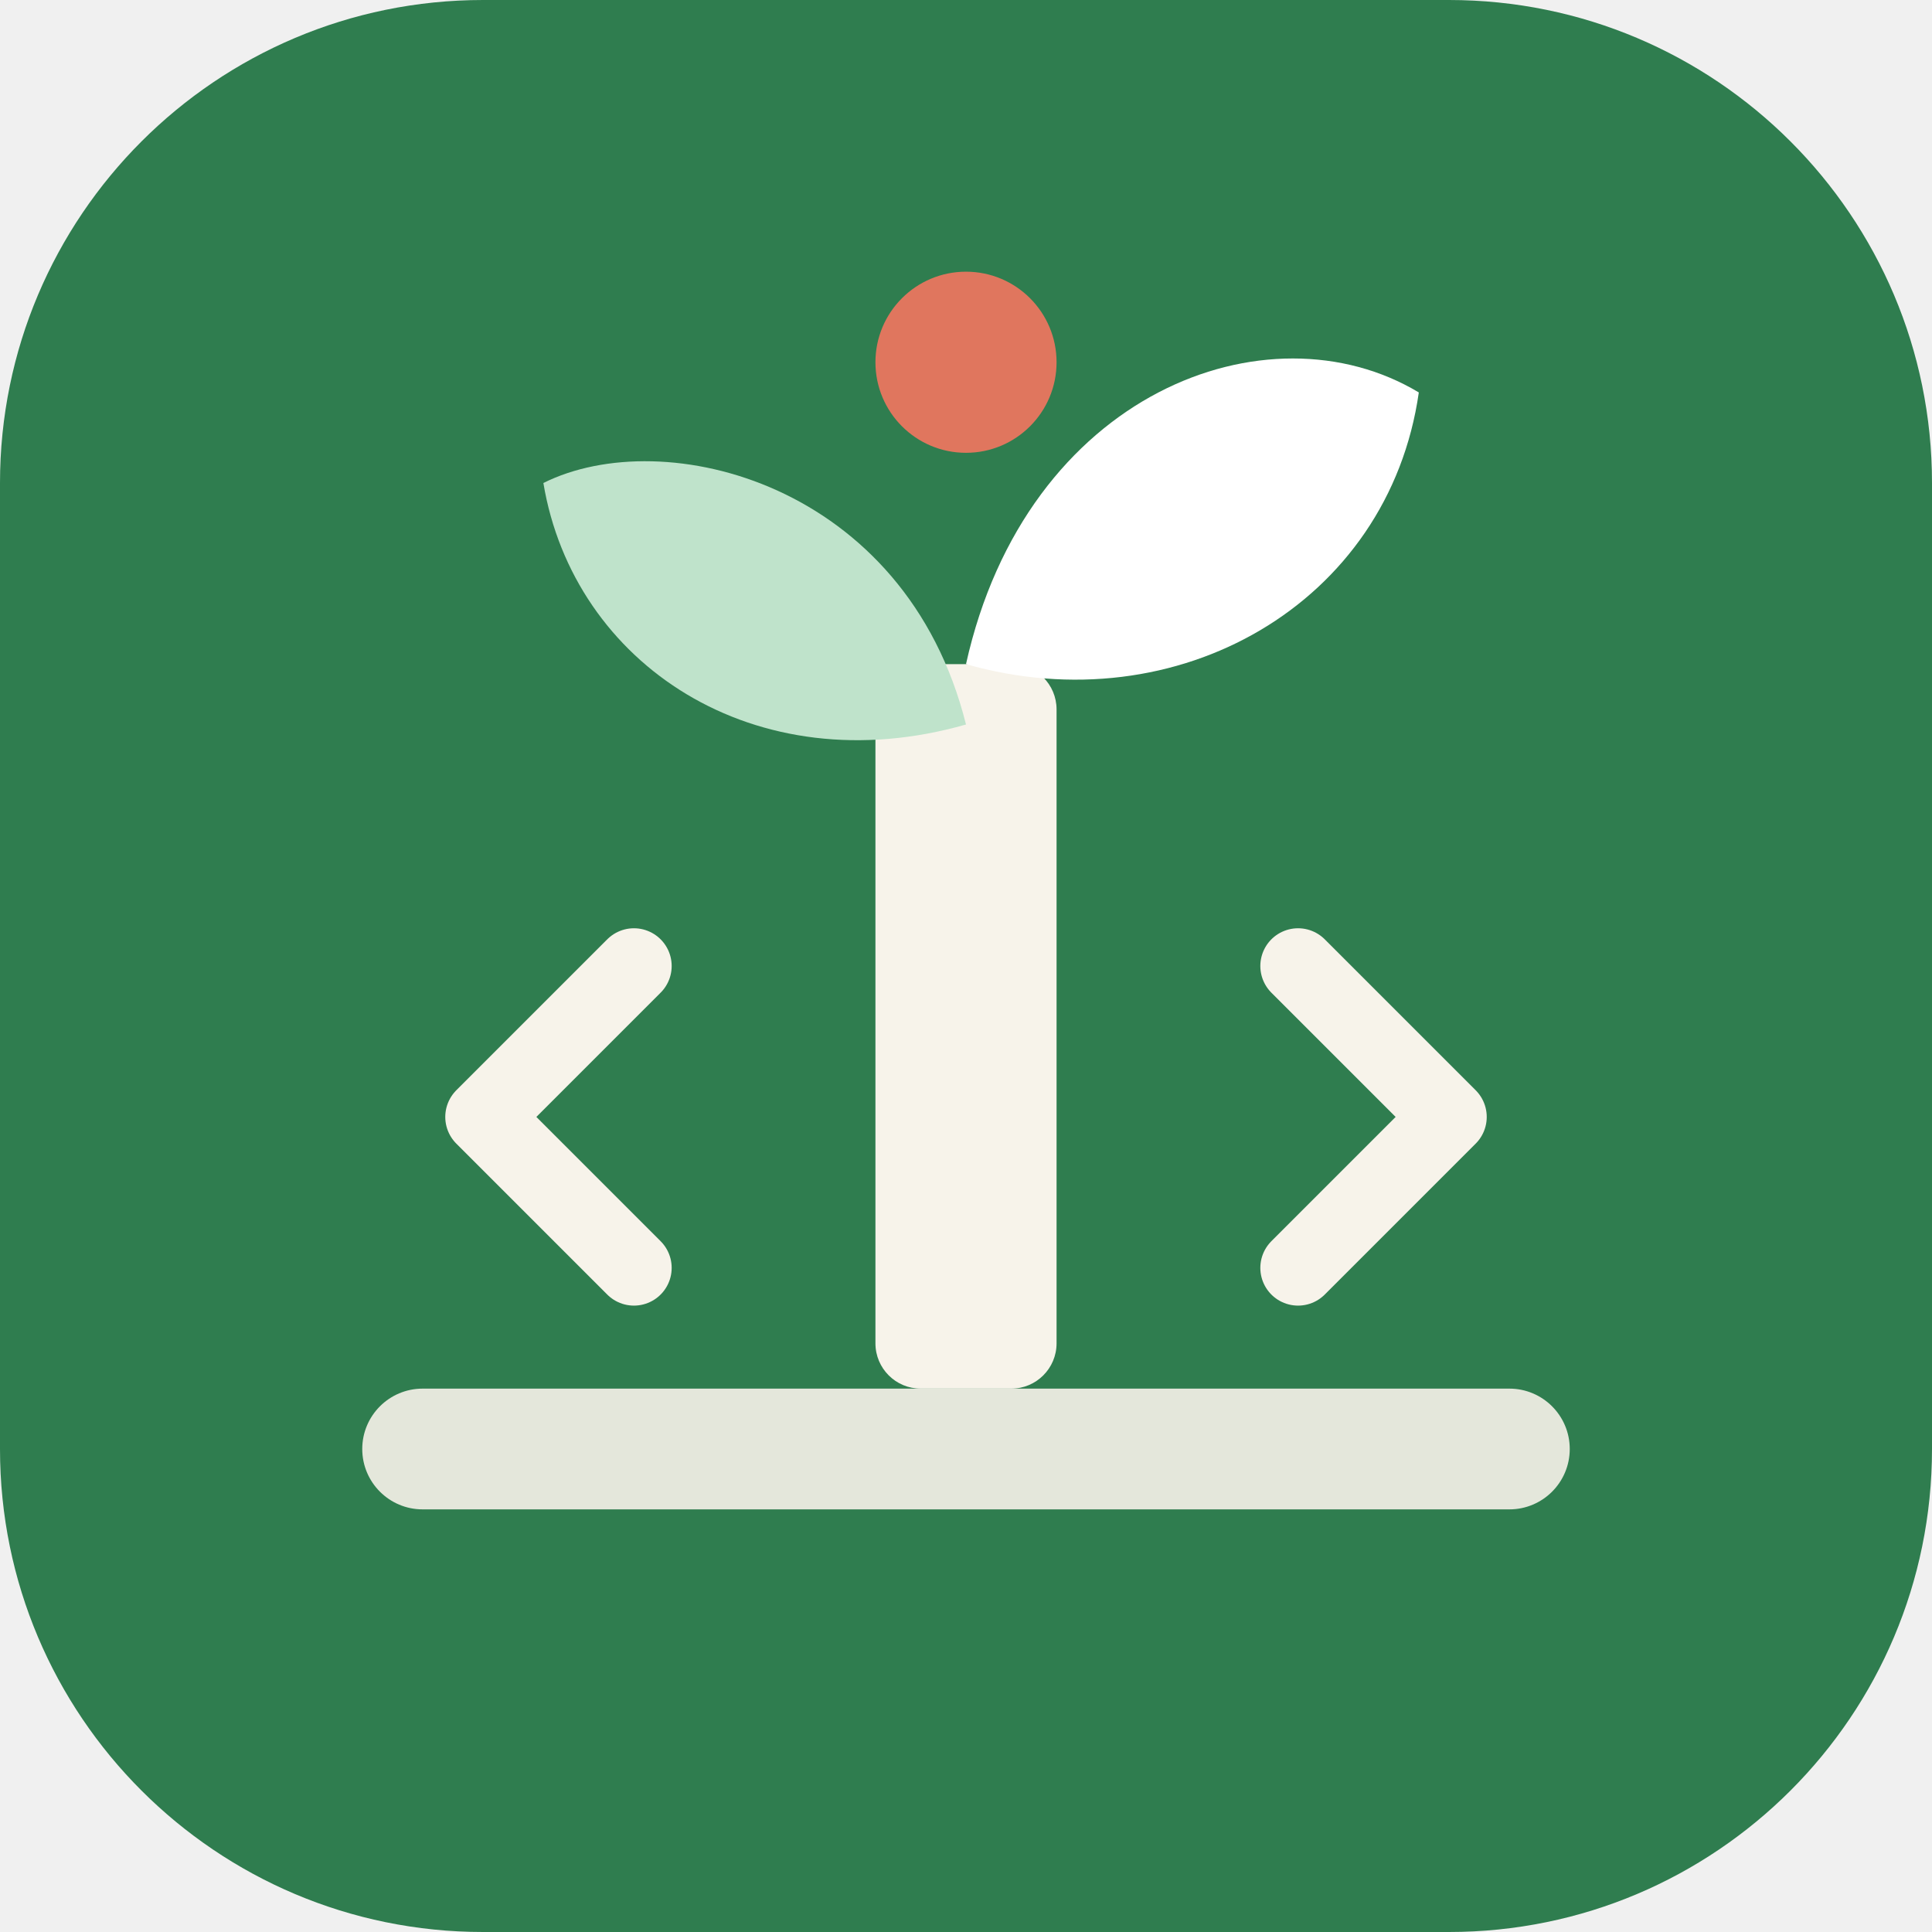
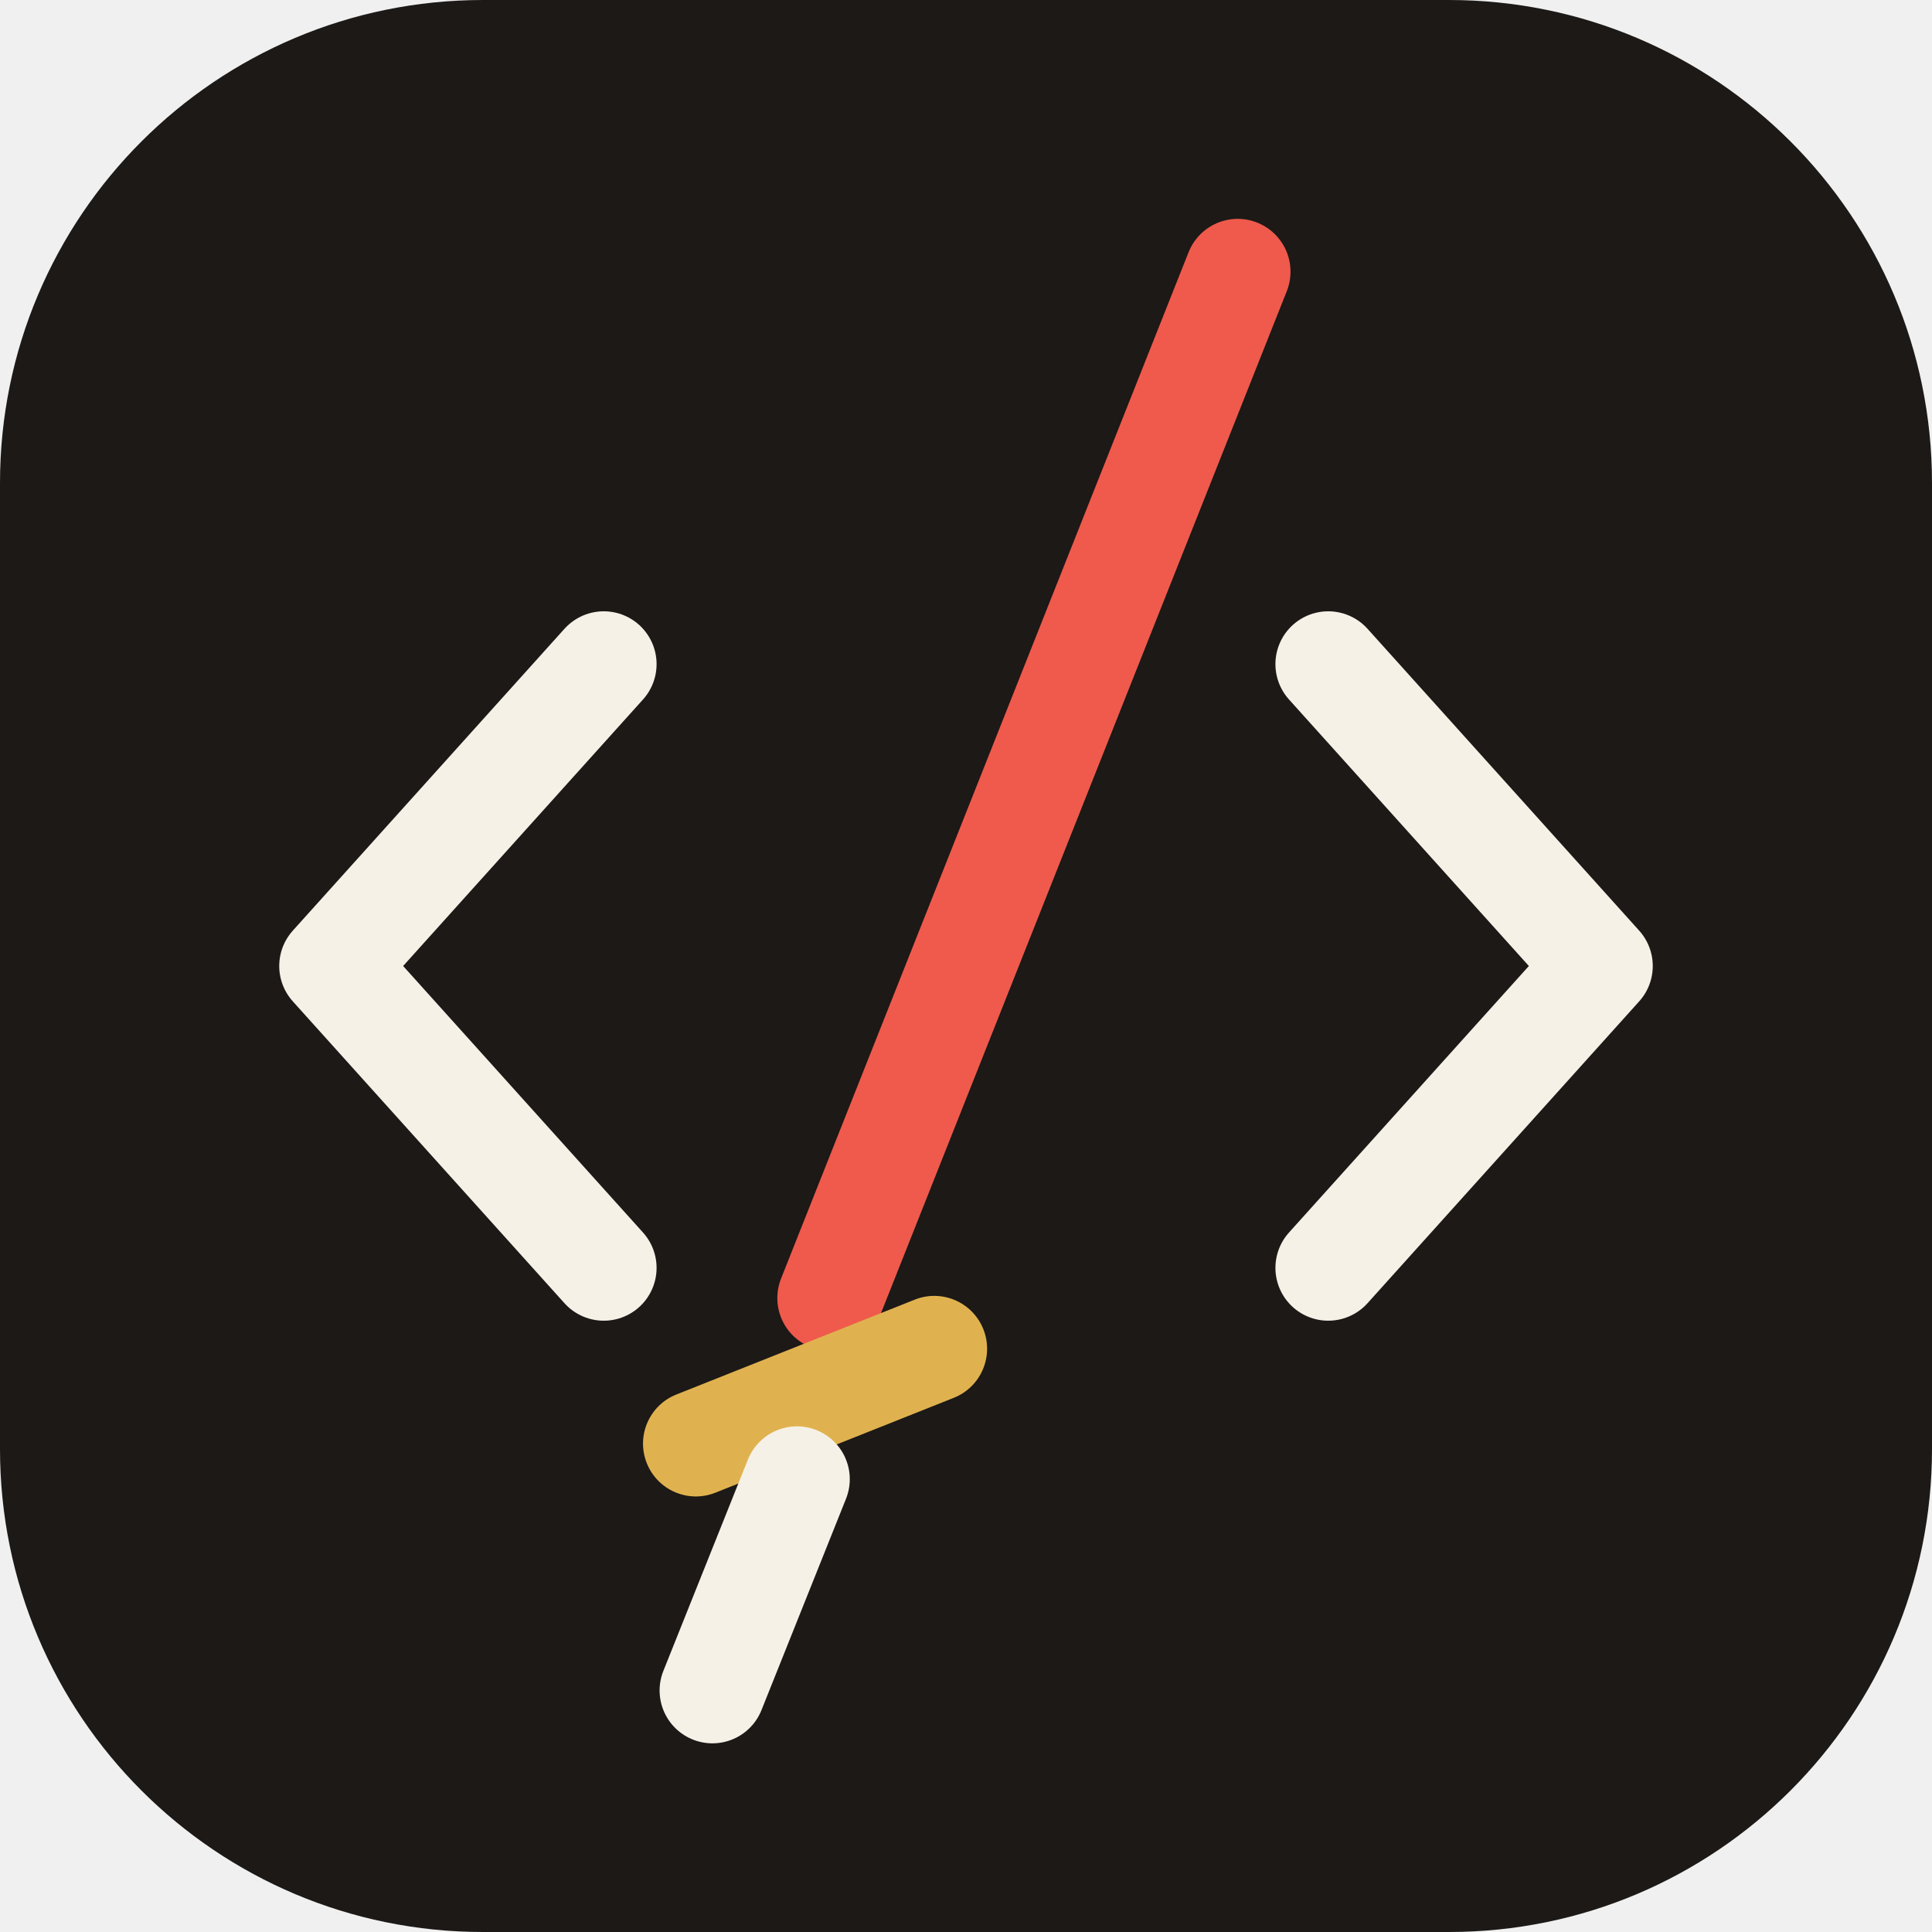
<svg xmlns="http://www.w3.org/2000/svg" viewBox="0 0 64 64" role="img" aria-label="Code Hashira logo">
-   <rect width="64" height="64" rx="16" fill="#2f7d4f" />
-   <rect x="12" y="46" width="40" height="4" rx="2" fill="#f7f3ea" opacity=".9" />
-   <rect x="29" y="22" width="6" height="24" rx="1.5" fill="#f7f3ea" />
-   <path d="M32 24c-2-8-10-10-14-8 1 6 7 10 14 8z" fill="#bfe3cb" />
-   <path d="M32 22c2-9 10-12 15-9-1 7-8 11-15 9z" fill="#ffffff" />
-   <circle cx="32" cy="12" r="3" fill="#e0765e" />
-   <path d="M21 32l-5 5 5 5M43 32l5 5-5 5" fill="none" stroke="#f7f3ea" stroke-width="2.5" stroke-linecap="round" stroke-linejoin="round" />
+   <rect width="64" height="64" rx="16" fill="#1c1917" />
+   <path d="M20 22l-9 10 9 10M44 22l9 10-9 10" fill="none" stroke="#f6f1e7" stroke-width="3.5" stroke-linecap="round" stroke-linejoin="round" />
+   <path d="M41 9L27.5 43" stroke="#ef5a4c" stroke-width="3.5" stroke-linecap="round" />
+   <rect x="21" y="44.5" width="12" height="3.5" rx="1.75" fill="#e0b24f" transform="rotate(-21.7 27 46.25)" />
+   <path d="M26.4 49L23.6 56" stroke="#f6f1e7" stroke-width="3.5" stroke-linecap="round" />
</svg>
